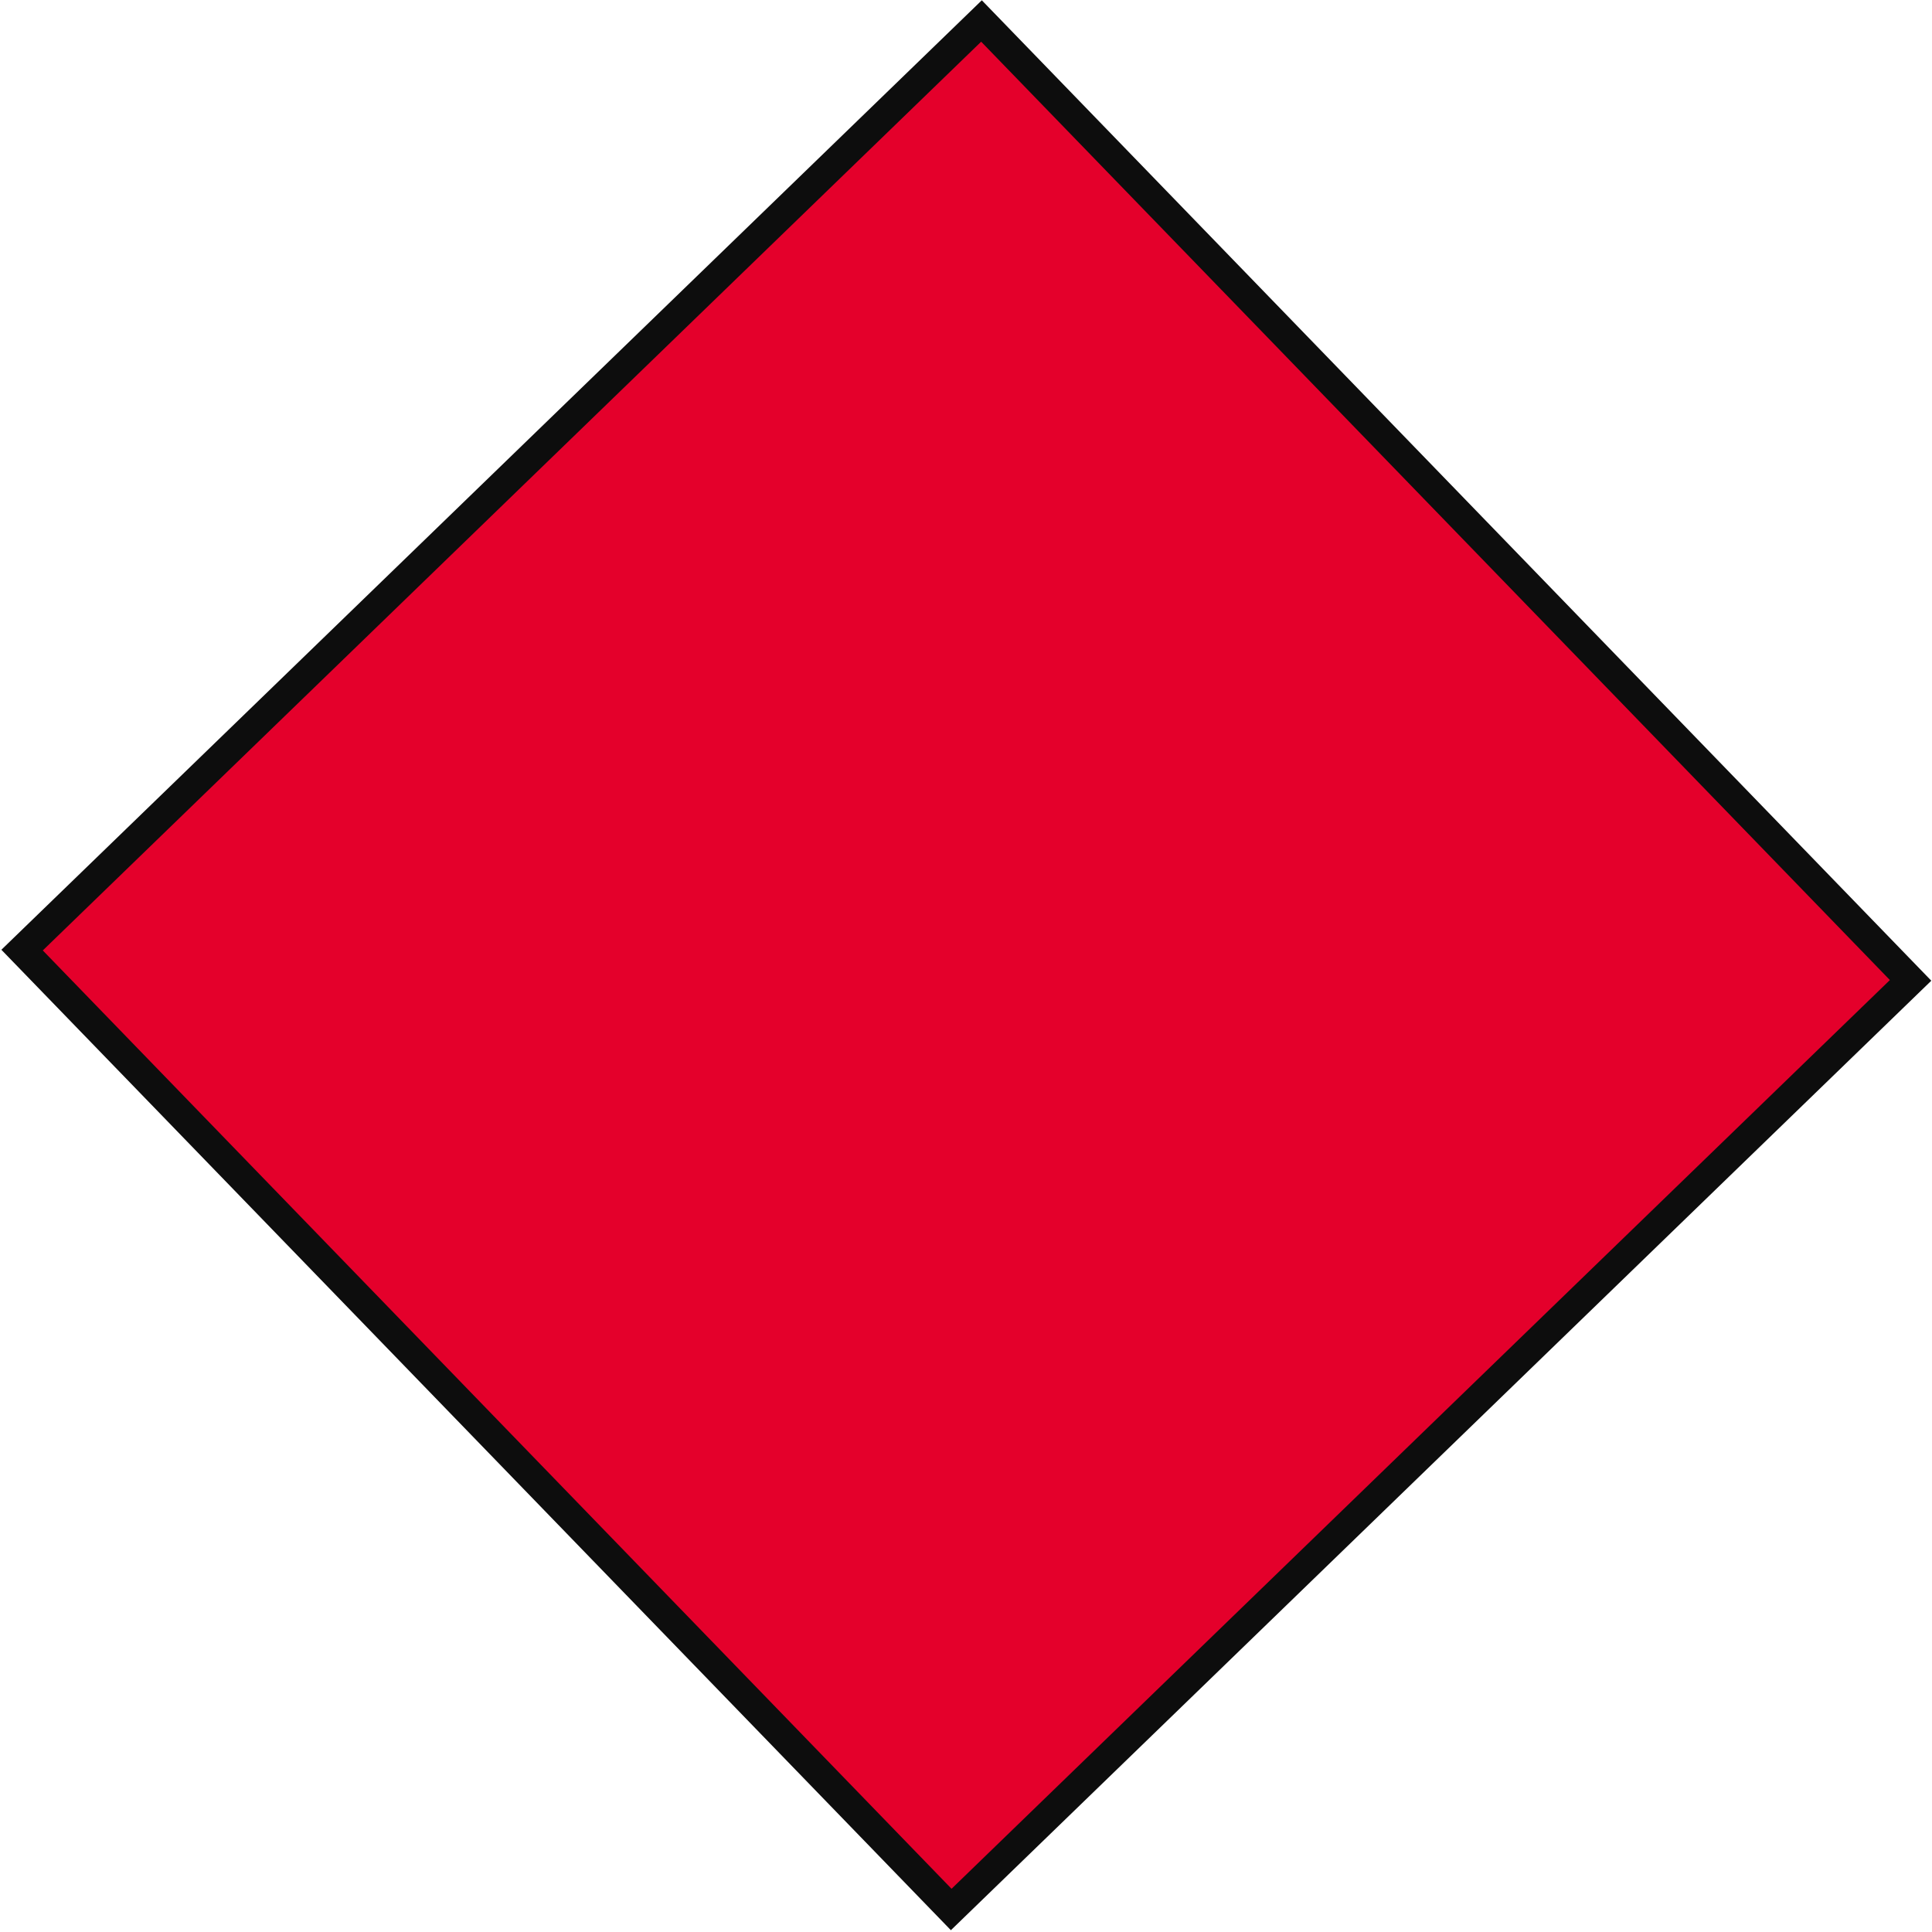
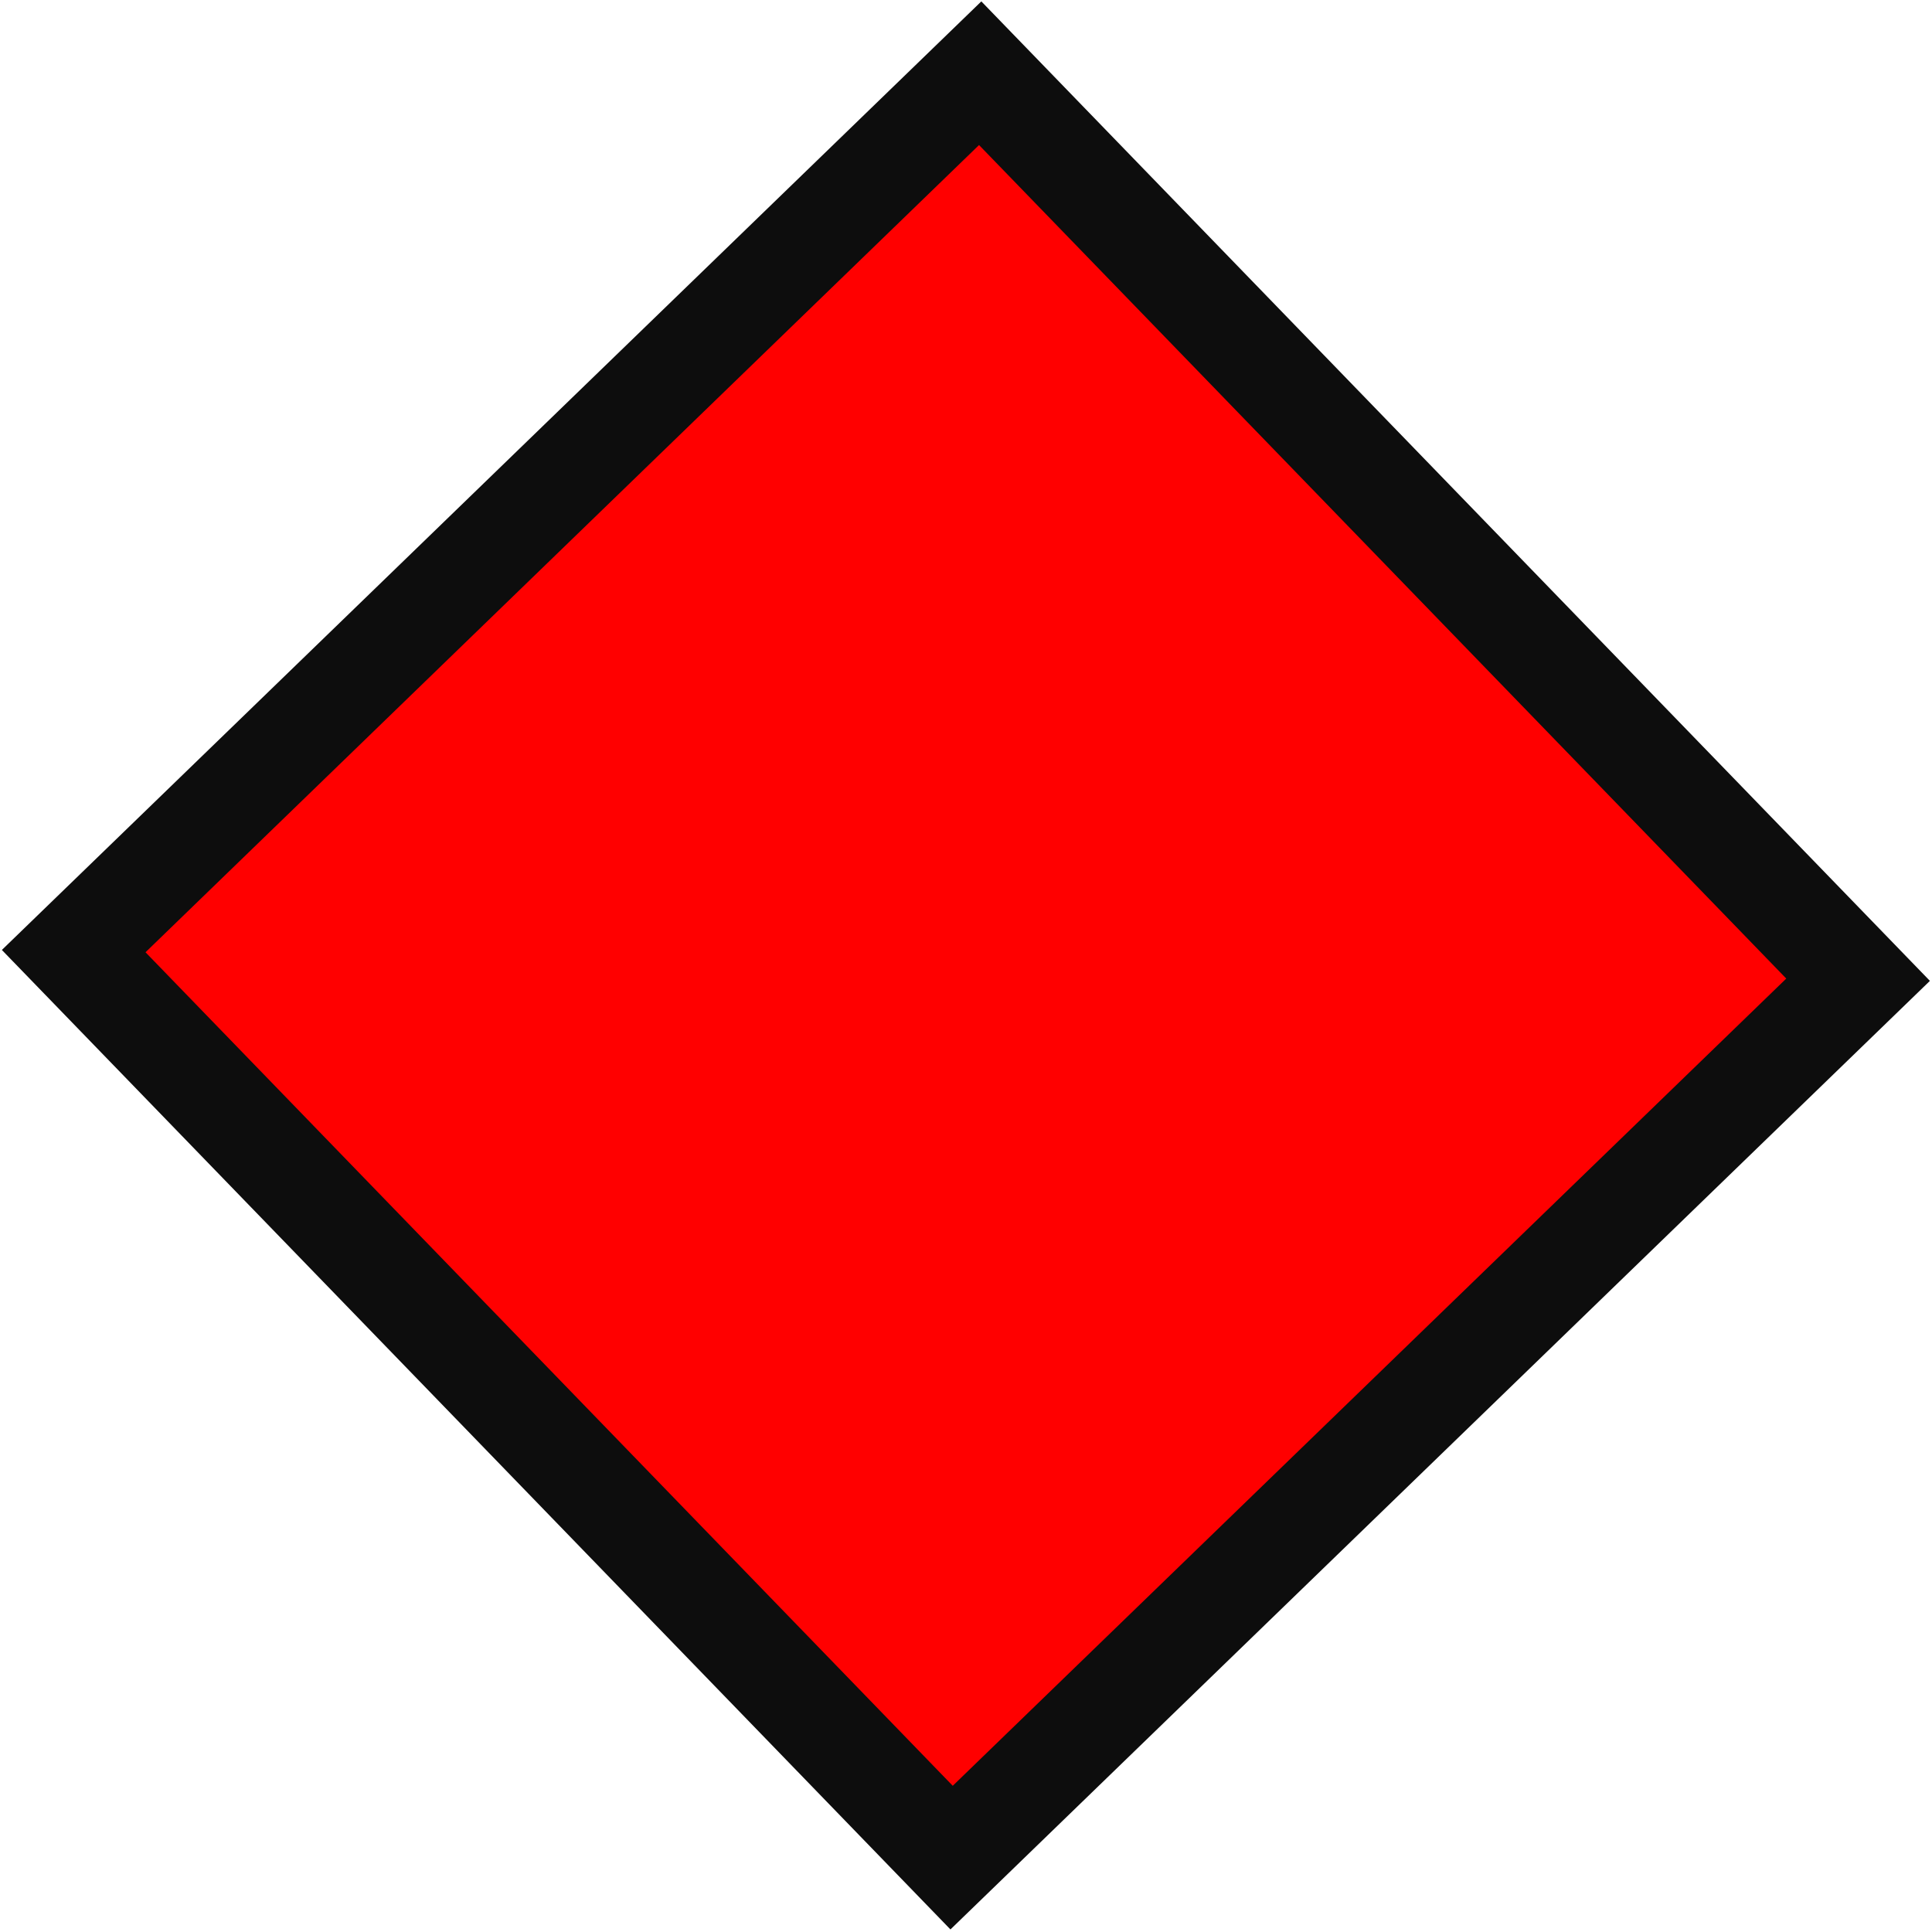
- <svg xmlns="http://www.w3.org/2000/svg" width="907" height="907" xml:space="preserve" overflow="hidden">
+ <svg xmlns="http://www.w3.org/2000/svg" width="523" height="523" xml:space="preserve" overflow="hidden">
  <defs>
    <clipPath id="clip0">
-       <rect x="999" y="38" width="907" height="907" />
+       <rect x="771" y="197" width="523" height="523" />
    </clipPath>
  </defs>
-   <g clip-path="url(#clip0)" transform="translate(-999 -38)">
-     <path d="M1459.77 47.853 1895.95 498.253 1445.56 934.433 1009.37 484.034Z" stroke="#0D0D0D" stroke-width="13.75" stroke-miterlimit="8" fill="#E4002B" fill-rule="evenodd" />
+   <g clip-path="url(#clip0)" transform="translate(-771 -197)">
+     <path d="M1036.34 216.821 1273.99 462.216 1028.6 699.863 790.949 454.469Z" stroke="#0D0D0D" stroke-width="27.5" stroke-miterlimit="8" fill="#FF0000" fill-rule="evenodd" />
  </g>
</svg>
